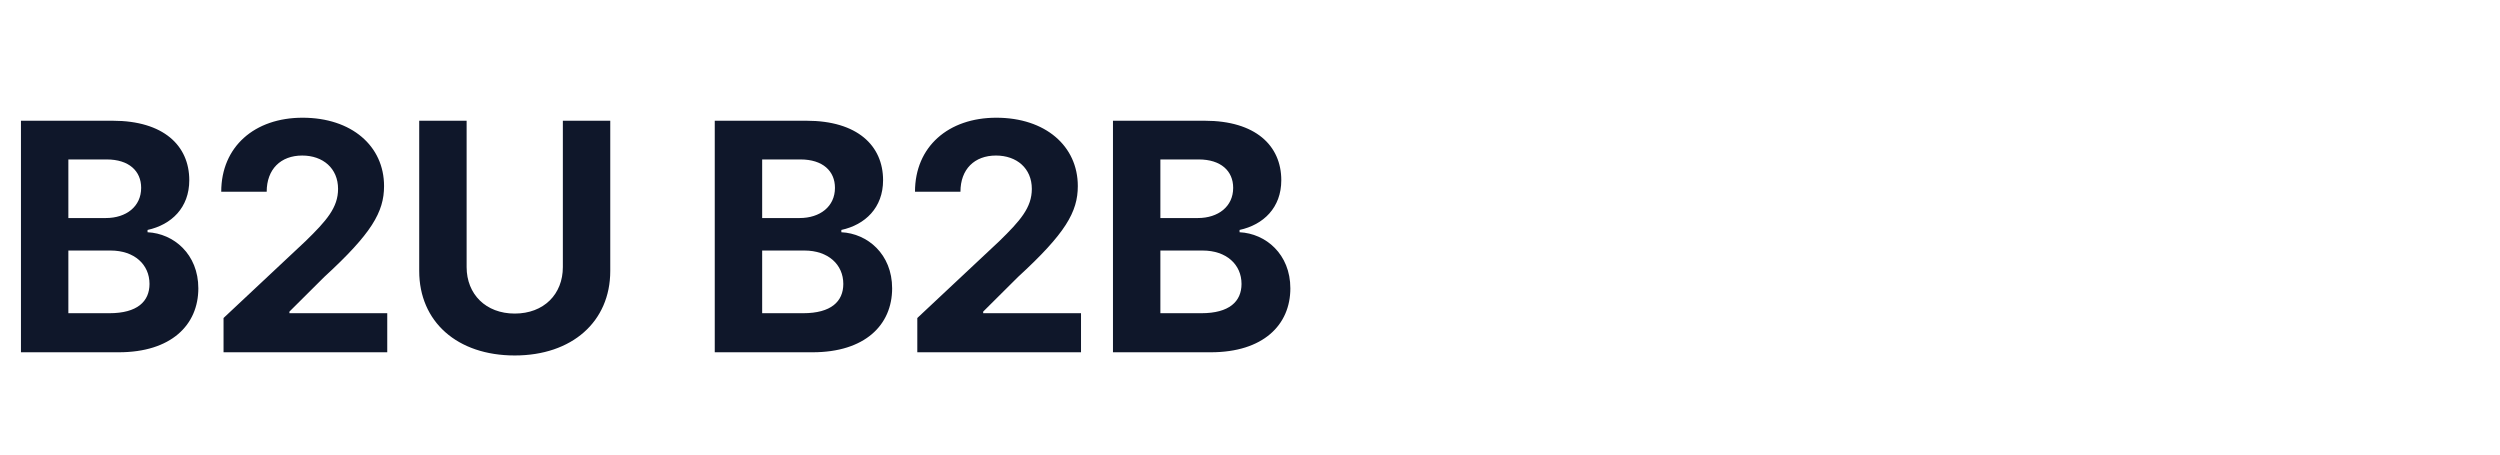
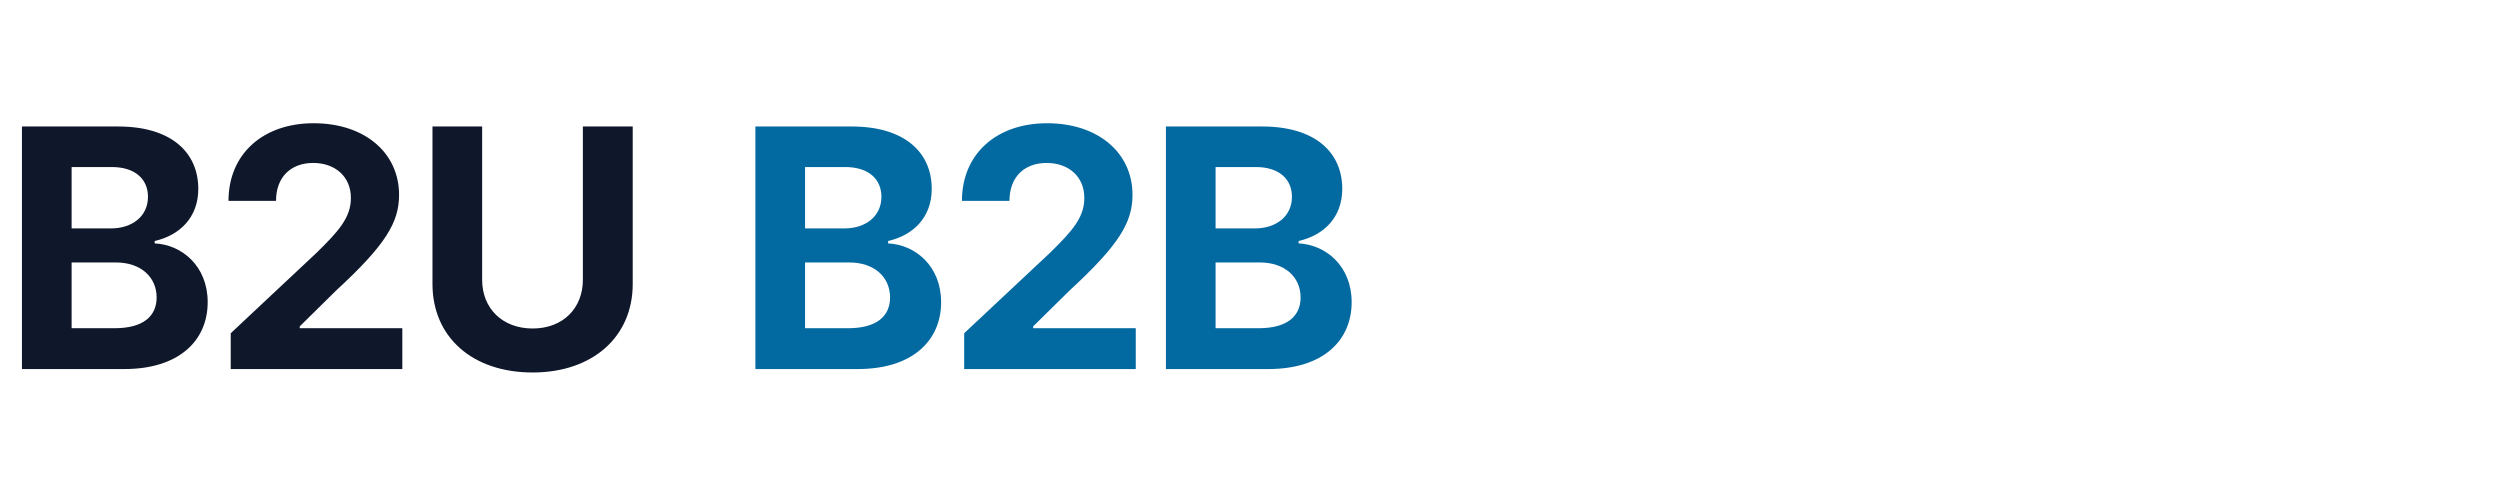
- <svg xmlns="http://www.w3.org/2000/svg" viewBox="0 0 220 40" fill="none" role="img" aria-label="B2U B2B">
-   <text x="0" y="31" font-family="Inter, system-ui, sans-serif" font-size="28" font-weight="700" fill="#0F172A" letter-spacing="-0.02em">B2U B2B</text>
+ <svg xmlns="http://www.w3.org/2000/svg" viewBox="0 0 420 80" fill="none" role="img" aria-label="B2U B2B">
+   <text x="0" y="62" font-family="Inter, system-ui, -apple-system, sans-serif" font-size="56" font-weight="700" letter-spacing="-0.03em">
+     <tspan fill="#0F172A">B2U </tspan>
+     <tspan fill="#0369A1">B2B</tspan>
+   </text>
</svg>
